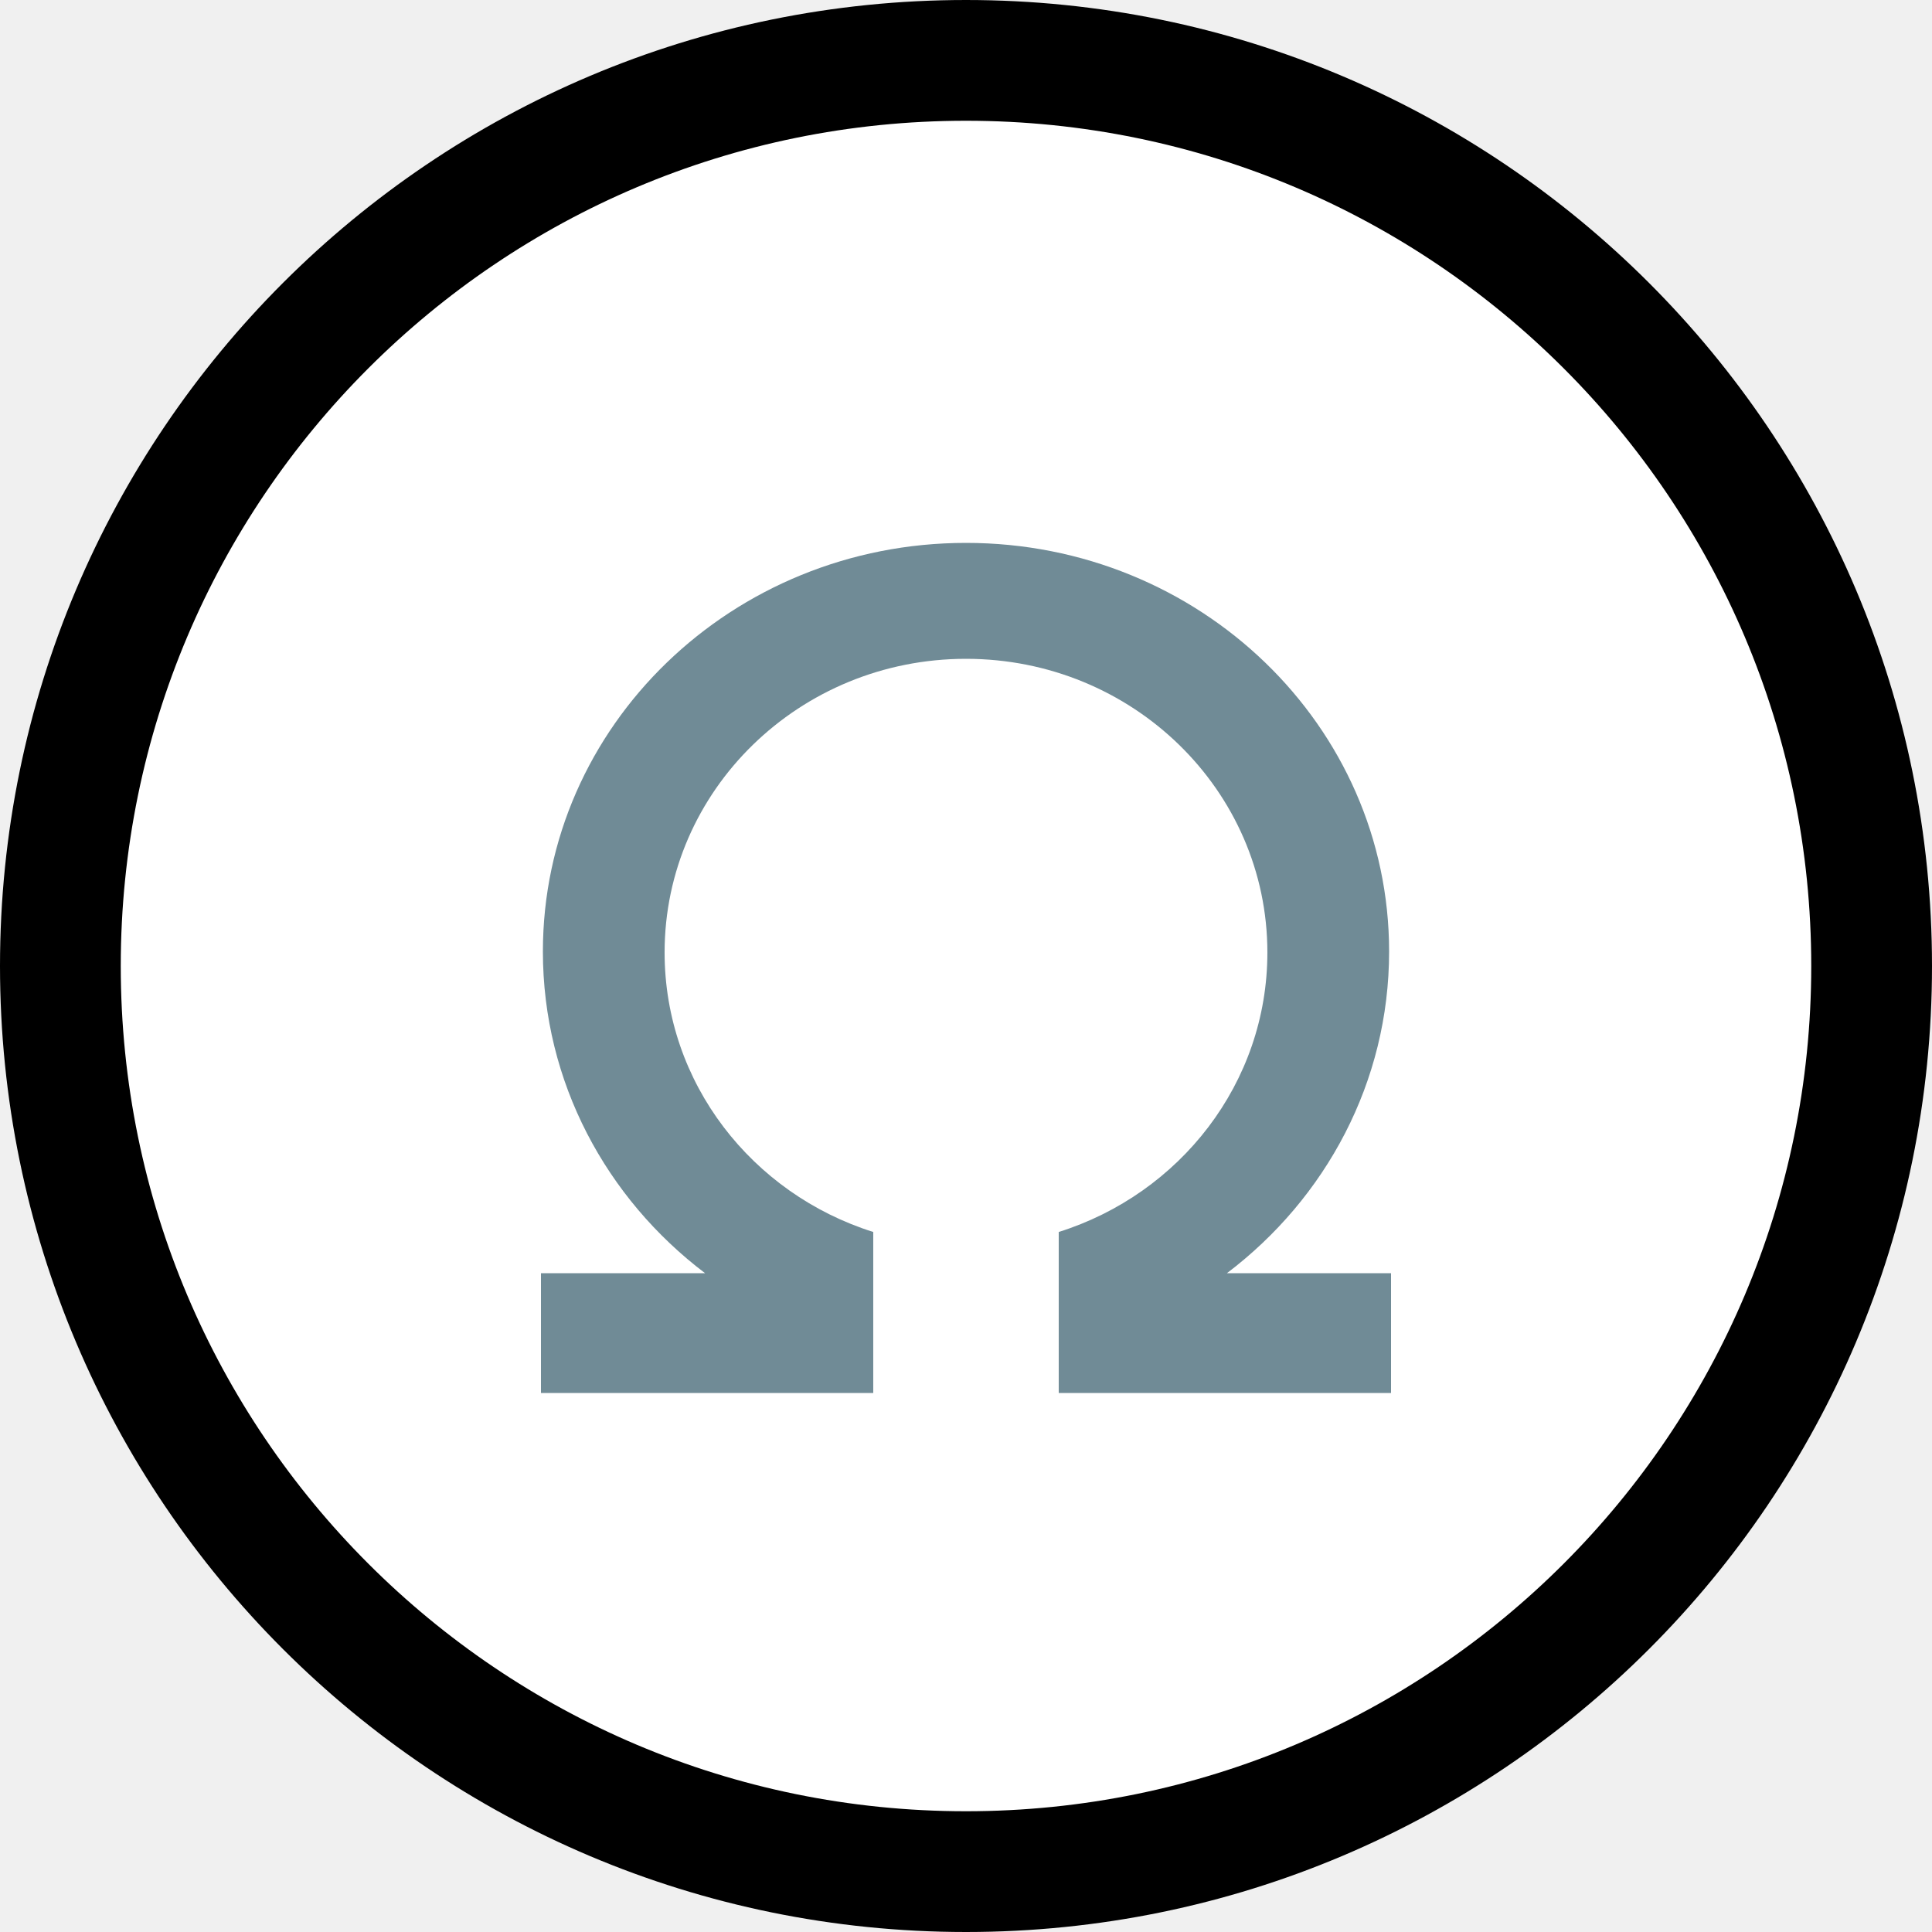
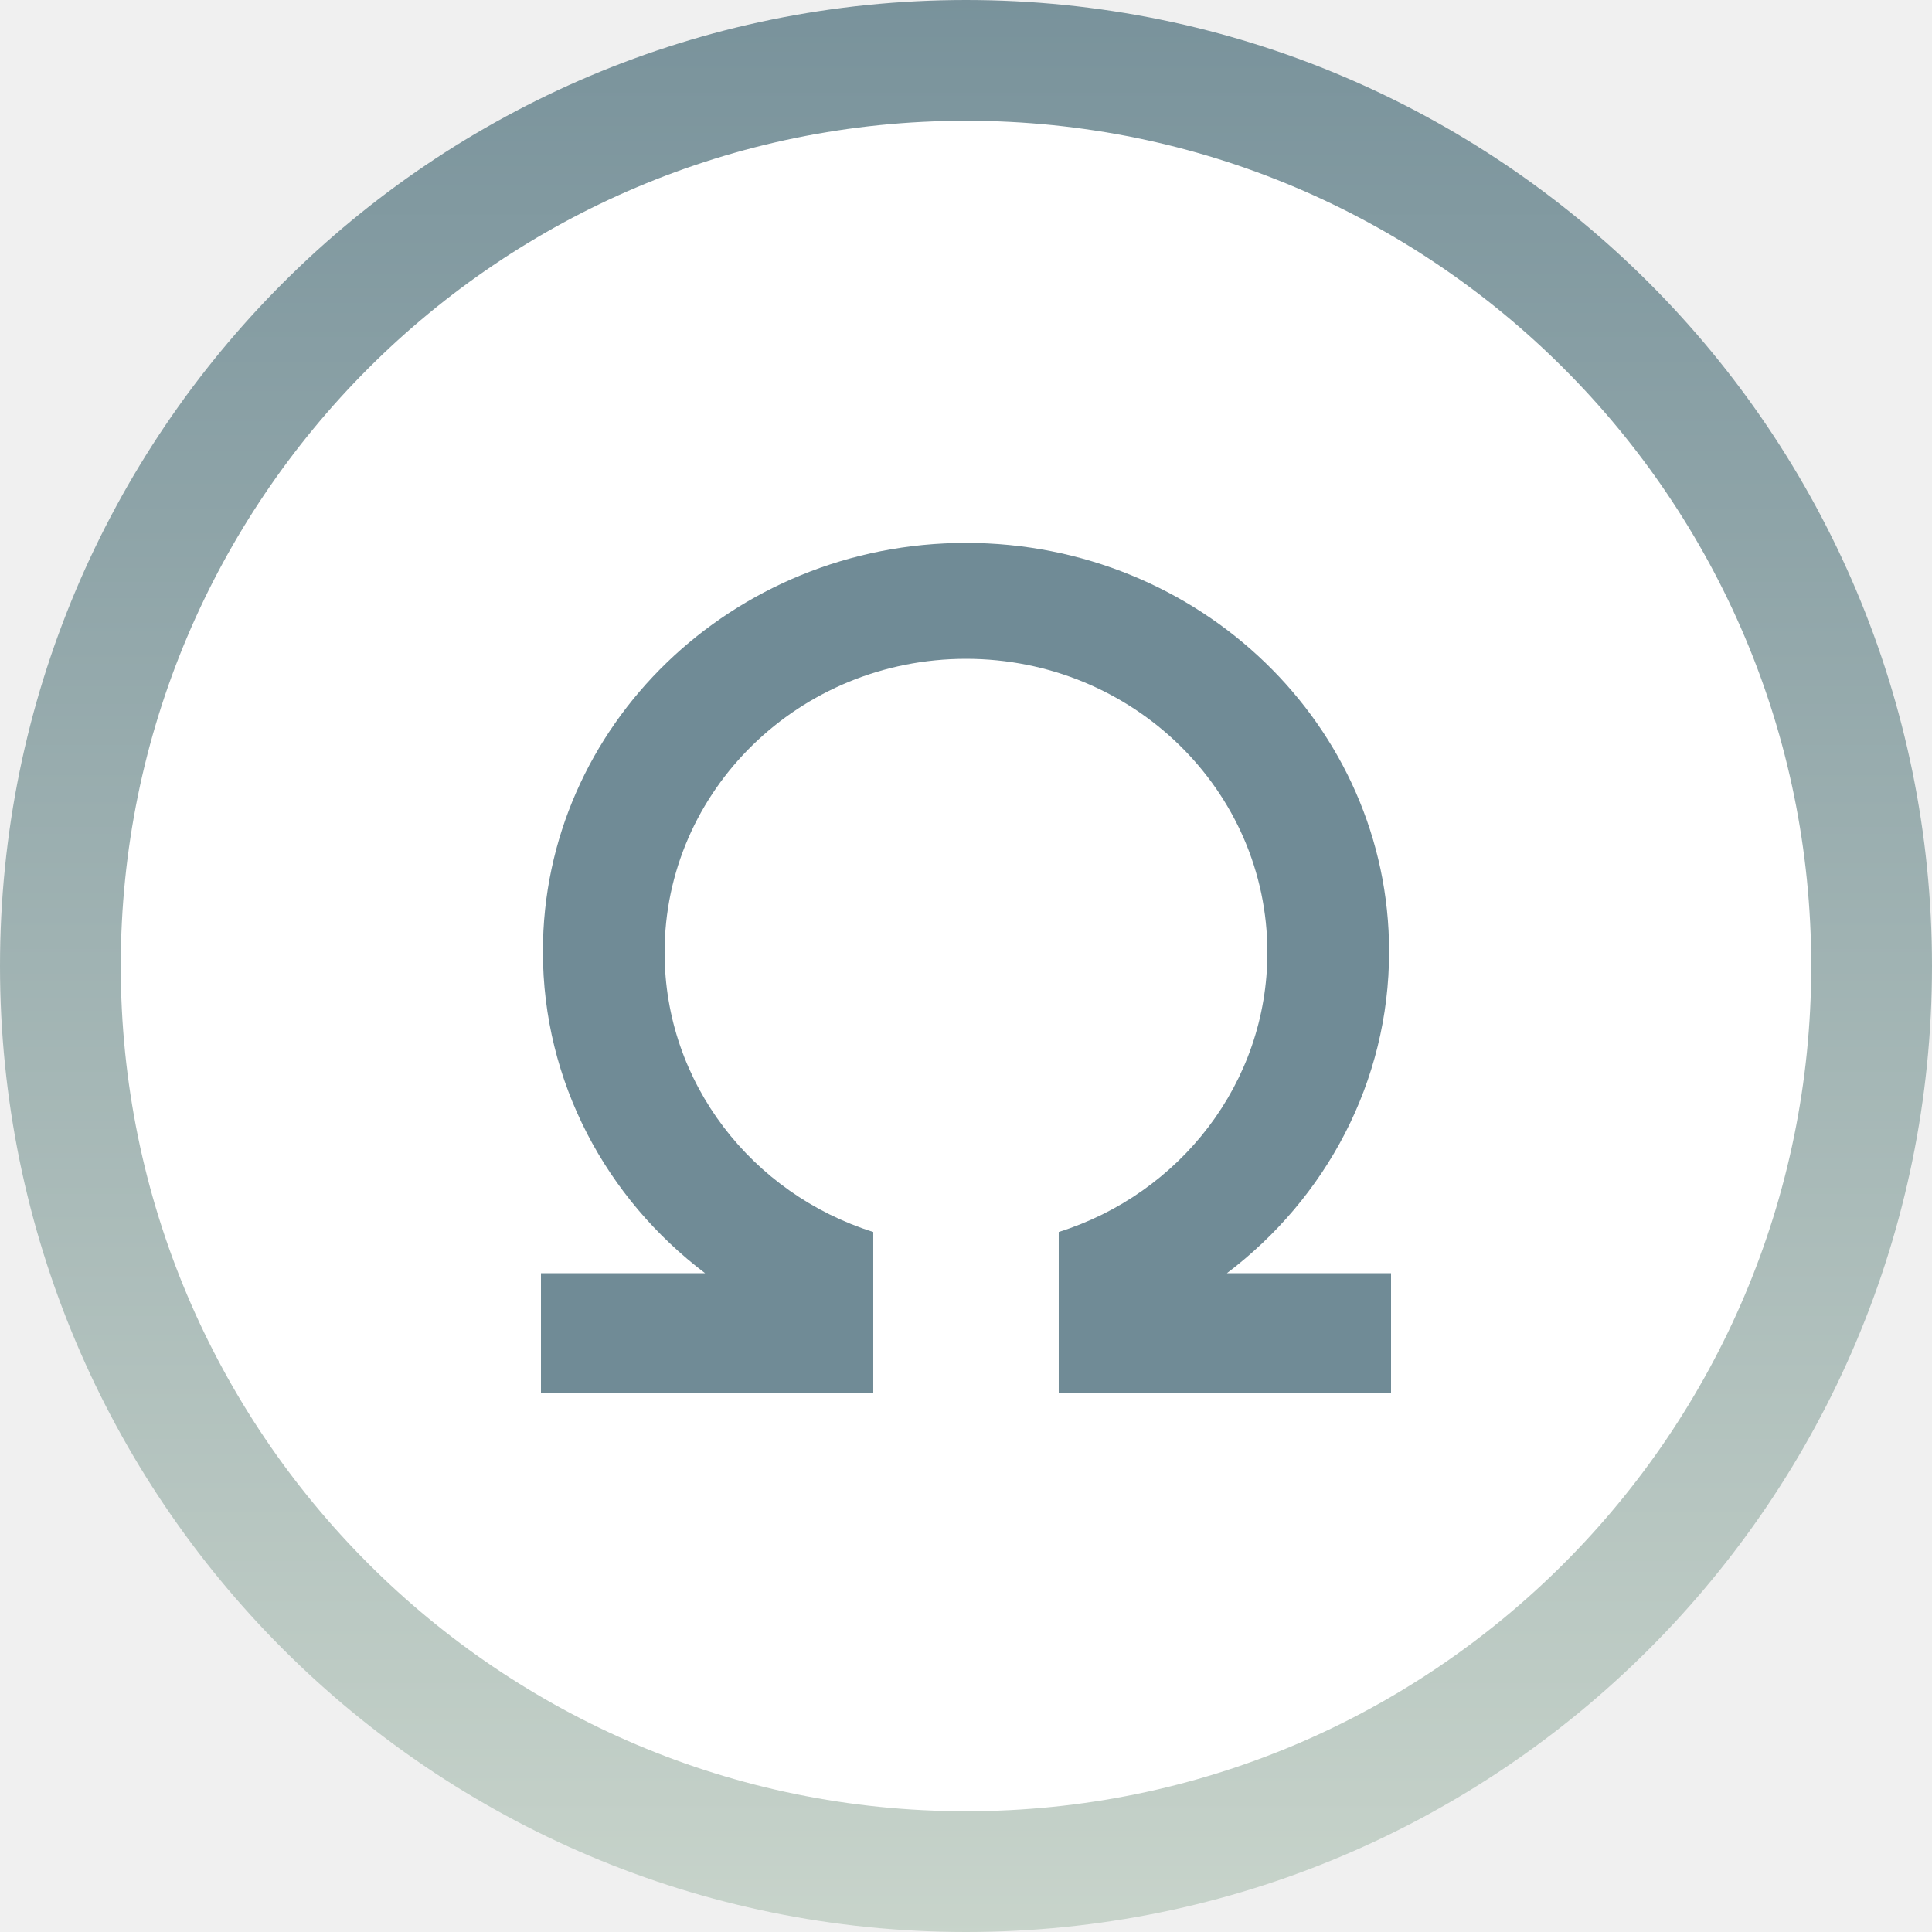
<svg xmlns="http://www.w3.org/2000/svg" width="227" height="227" fill="none">
  <rect x="7.094" y="7.094" width="212.812" height="212.812" rx="106.406" fill="#fff" />
  <path fill="#fff" d="M63.56 63.787h99.88v99.88H63.56z" />
  <path fill-rule="evenodd" clip-rule="evenodd" d="M124.396 163.44v.227h39.044v-14.074h-19.281c11.601-8.789 19.054-22.452 19.054-37.796 0-26.515-22.257-48.01-49.713-48.01s-49.713 21.495-49.713 48.01c0 15.344 7.453 29.007 19.054 37.796H63.56v14.074h39.043v-18.916c-14.226-4.478-24.516-17.488-24.516-32.84 0-19.056 15.855-34.504 35.412-34.504 19.558 0 35.412 15.448 35.412 34.504 0 15.352-10.29 28.362-24.516 32.84v18.689Z" fill="#708B96" />
  <rect x="7.094" y="7.094" width="212.812" height="212.812" rx="106.406" stroke="url(#a)" stroke-width="14.188" />
  <defs>
    <linearGradient id="a" x1="113.5" y1="-119.175" x2="113.5" y2="363.2" gradientUnits="userSpaceOnUse">
-       <stop offset=".195" stopColor="#708B96" />
-       <stop offset="1" stopColor="#F7FBE7" />
+       <stop offset=".195" stop-color="#708B96" />
+       <stop offset="1" stop-color="#F7FBE7" />
    </linearGradient>
  </defs>
</svg>
